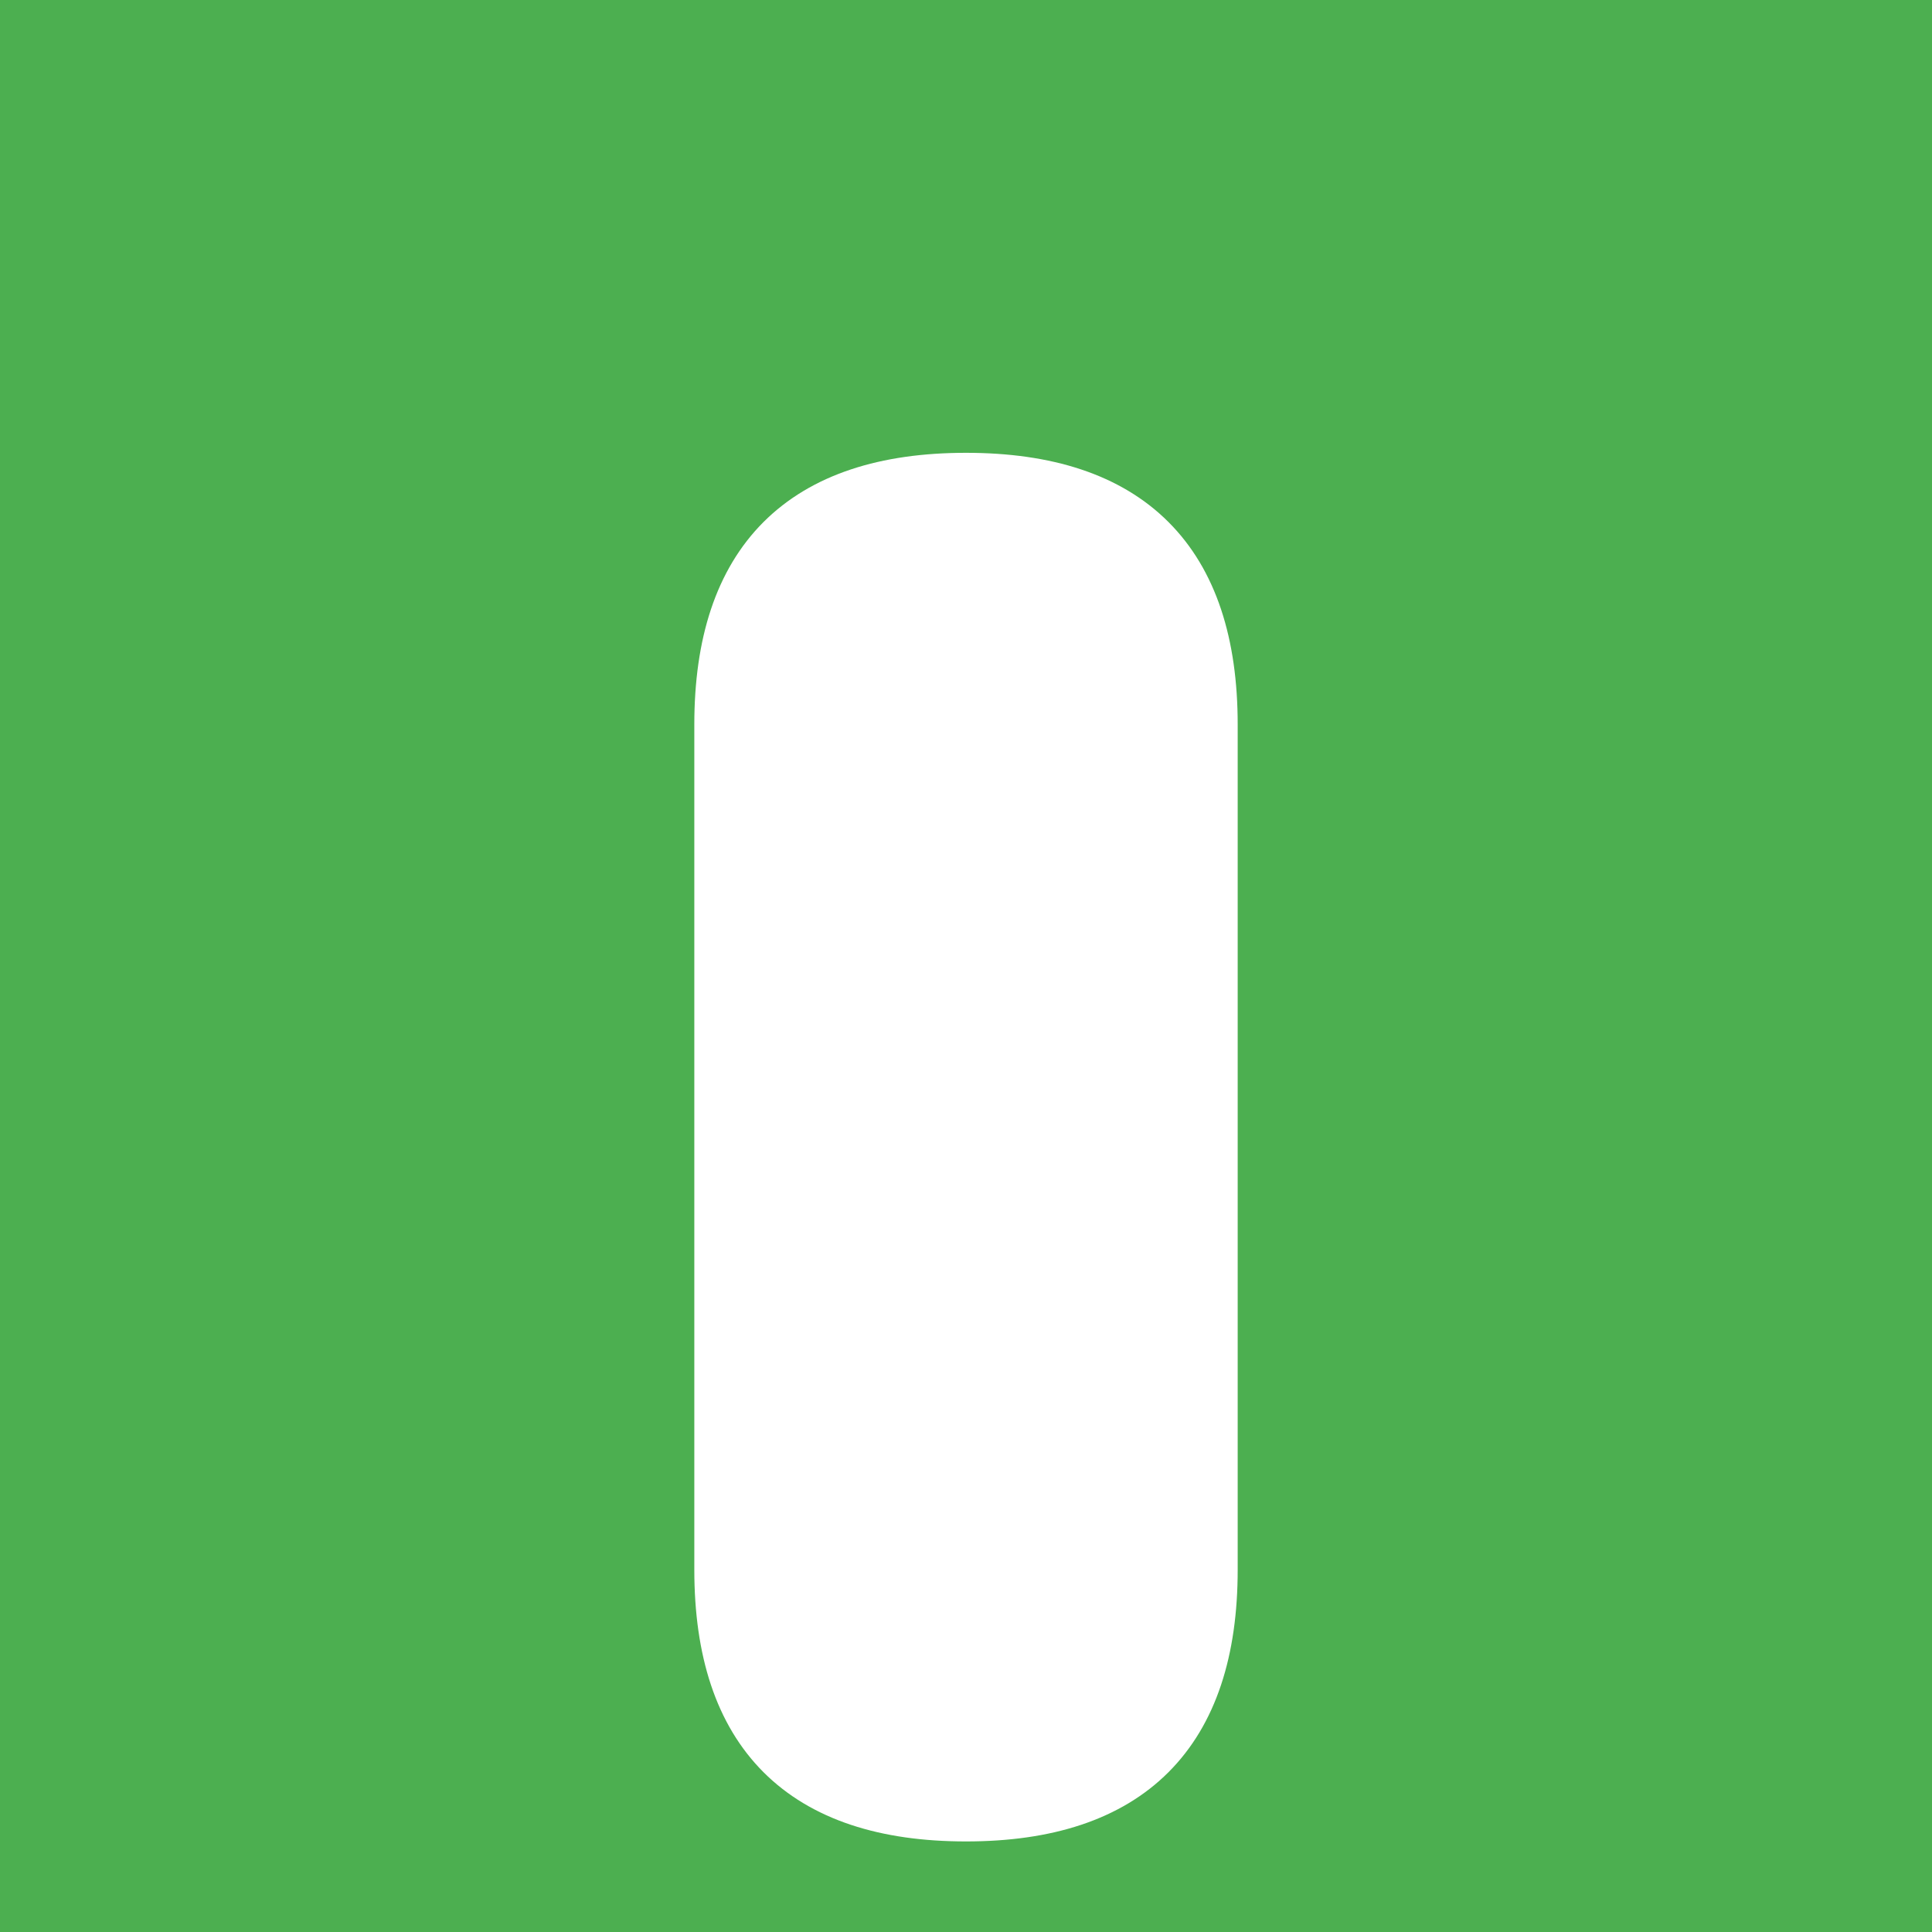
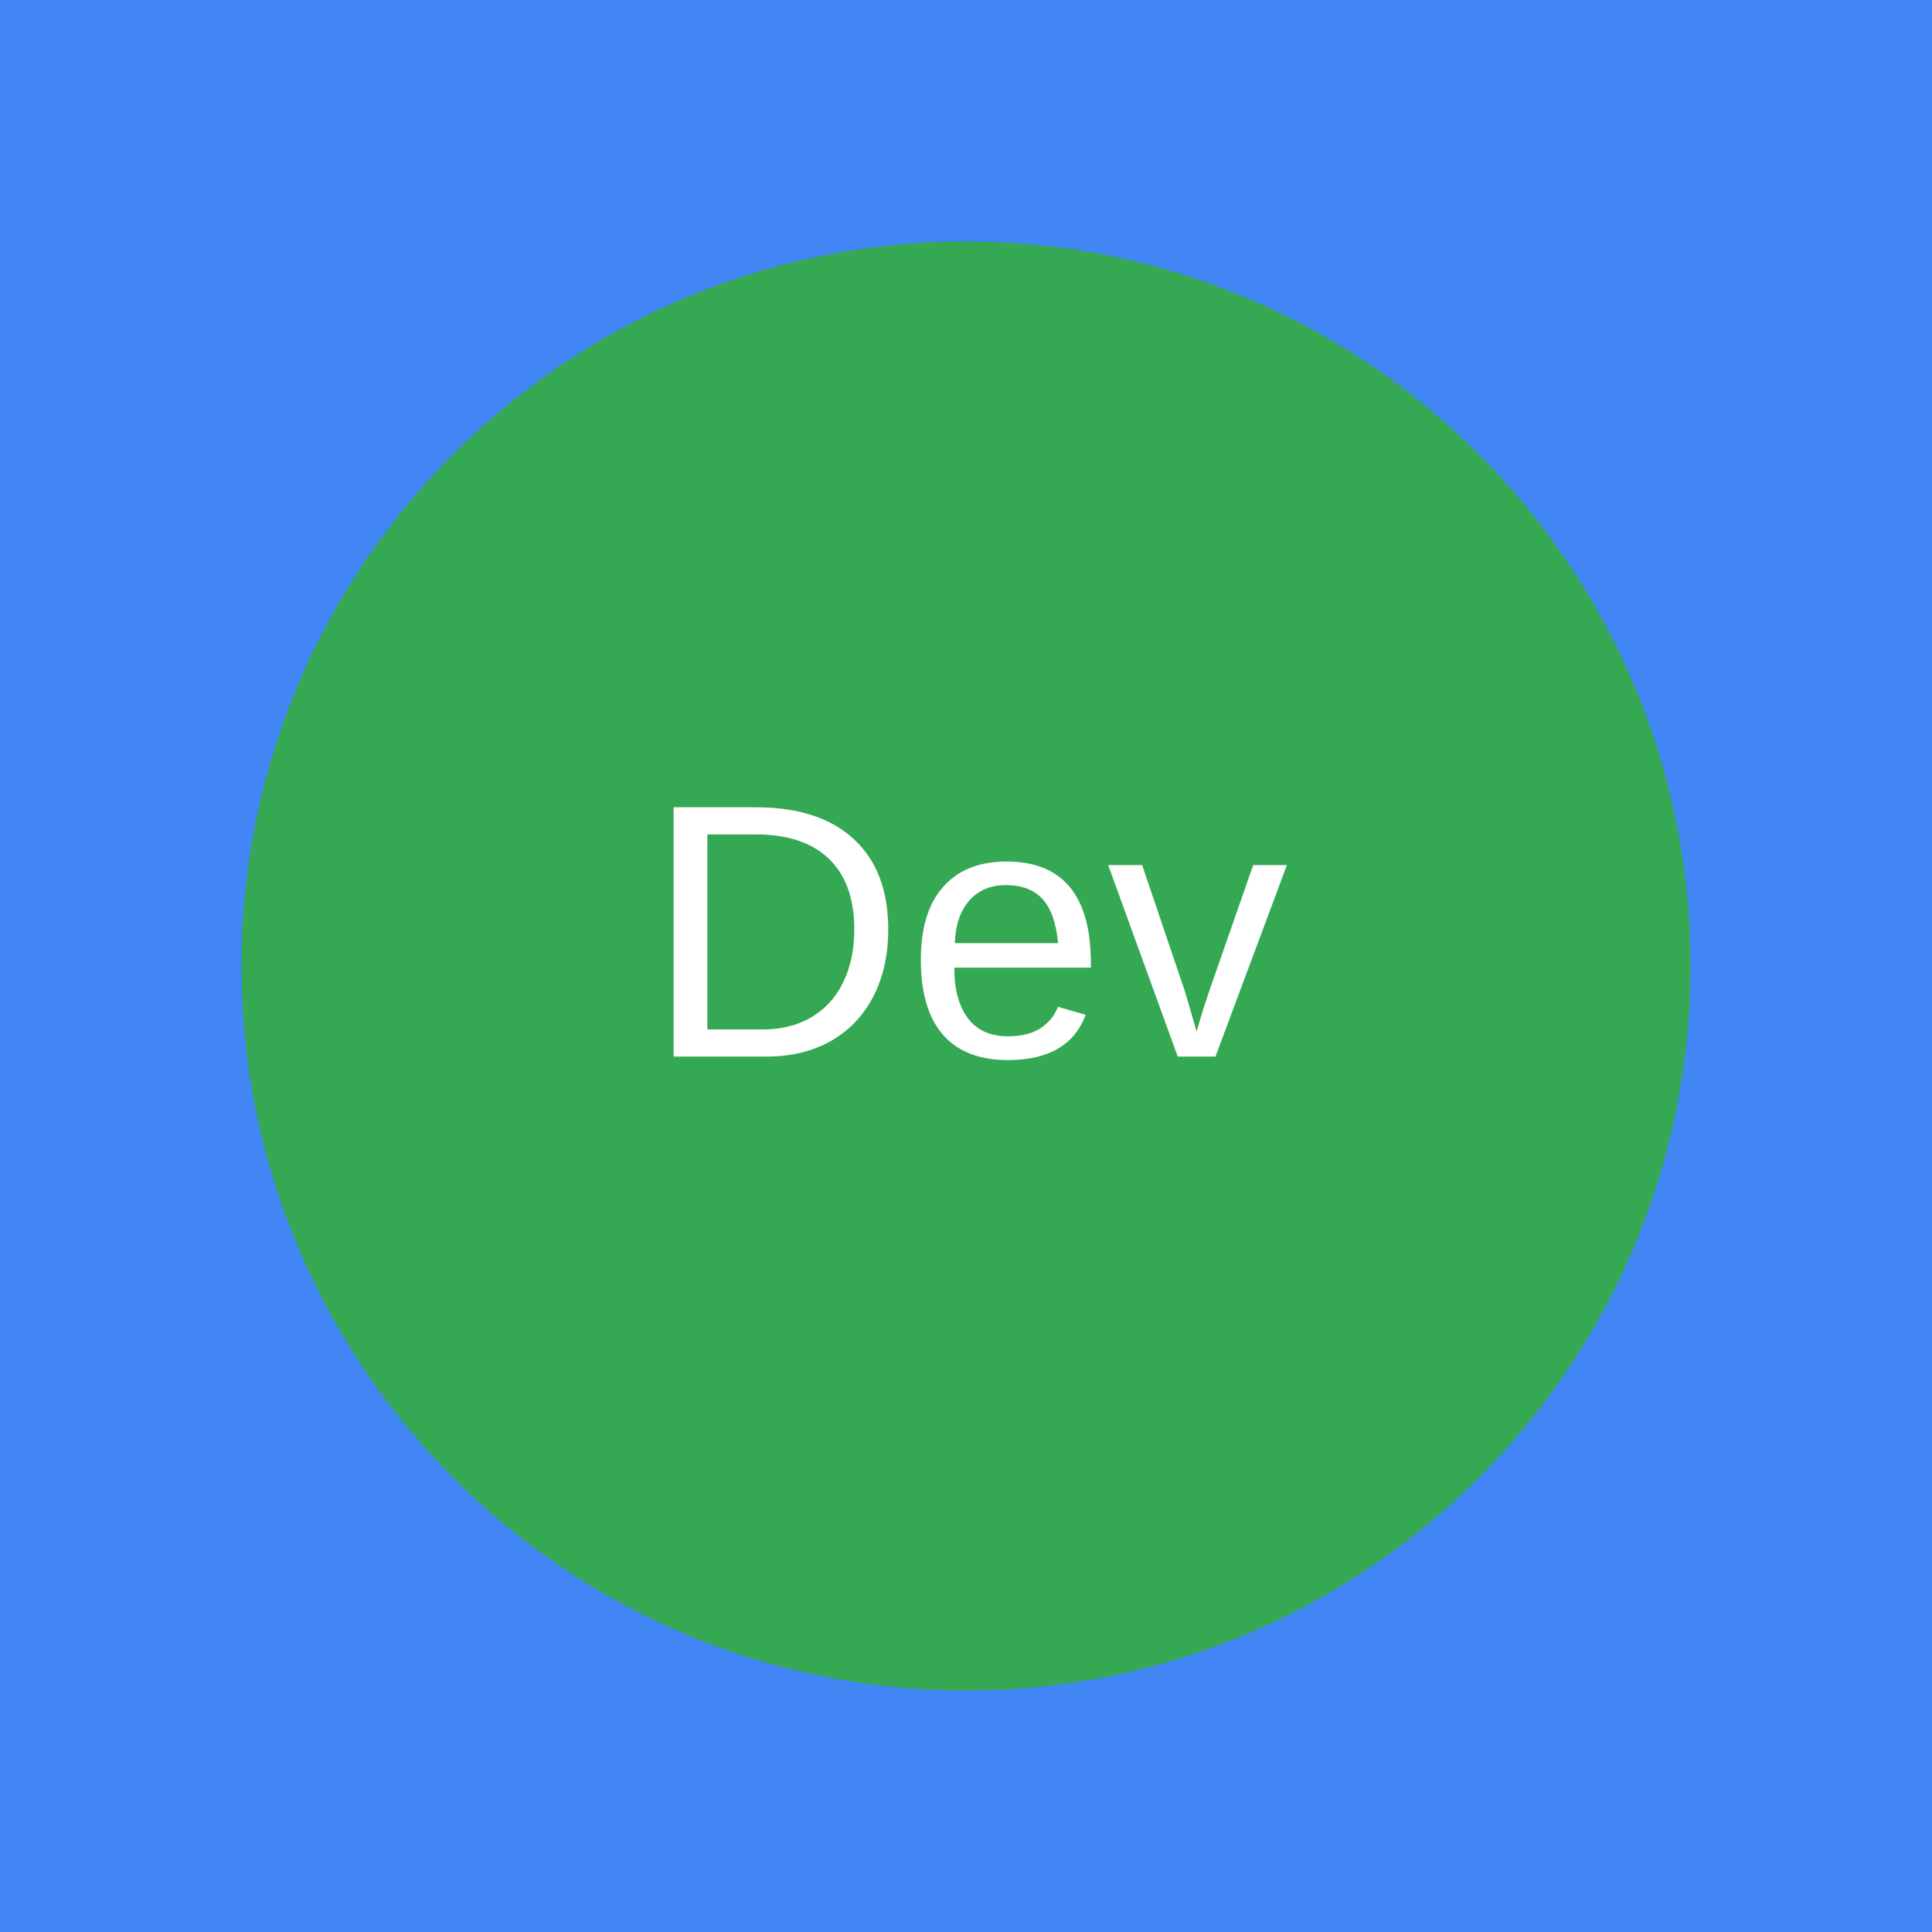
<svg xmlns="http://www.w3.org/2000/svg" width="128" height="128" viewBox="0 0 128 128">
-   <rect width="128" height="128" fill="#4CAF50" />
-   <path d="M64 32 Q80 32 80 48 V104 Q80 120 64 120 Q48 120 48 104 V48 Q48 32 64 32 Z" fill="#FFFFFF" stroke="#FFFFFF" stroke-width="4" />
+   <rect width="128" height="128" fill="#4285F4" />
+   <circle cx="64" cy="64" r="48" fill="#34A853" />
+   <text x="64" y="70" font-family="Arial" font-size="24" fill="white" text-anchor="middle">Dev</text>
</svg>
